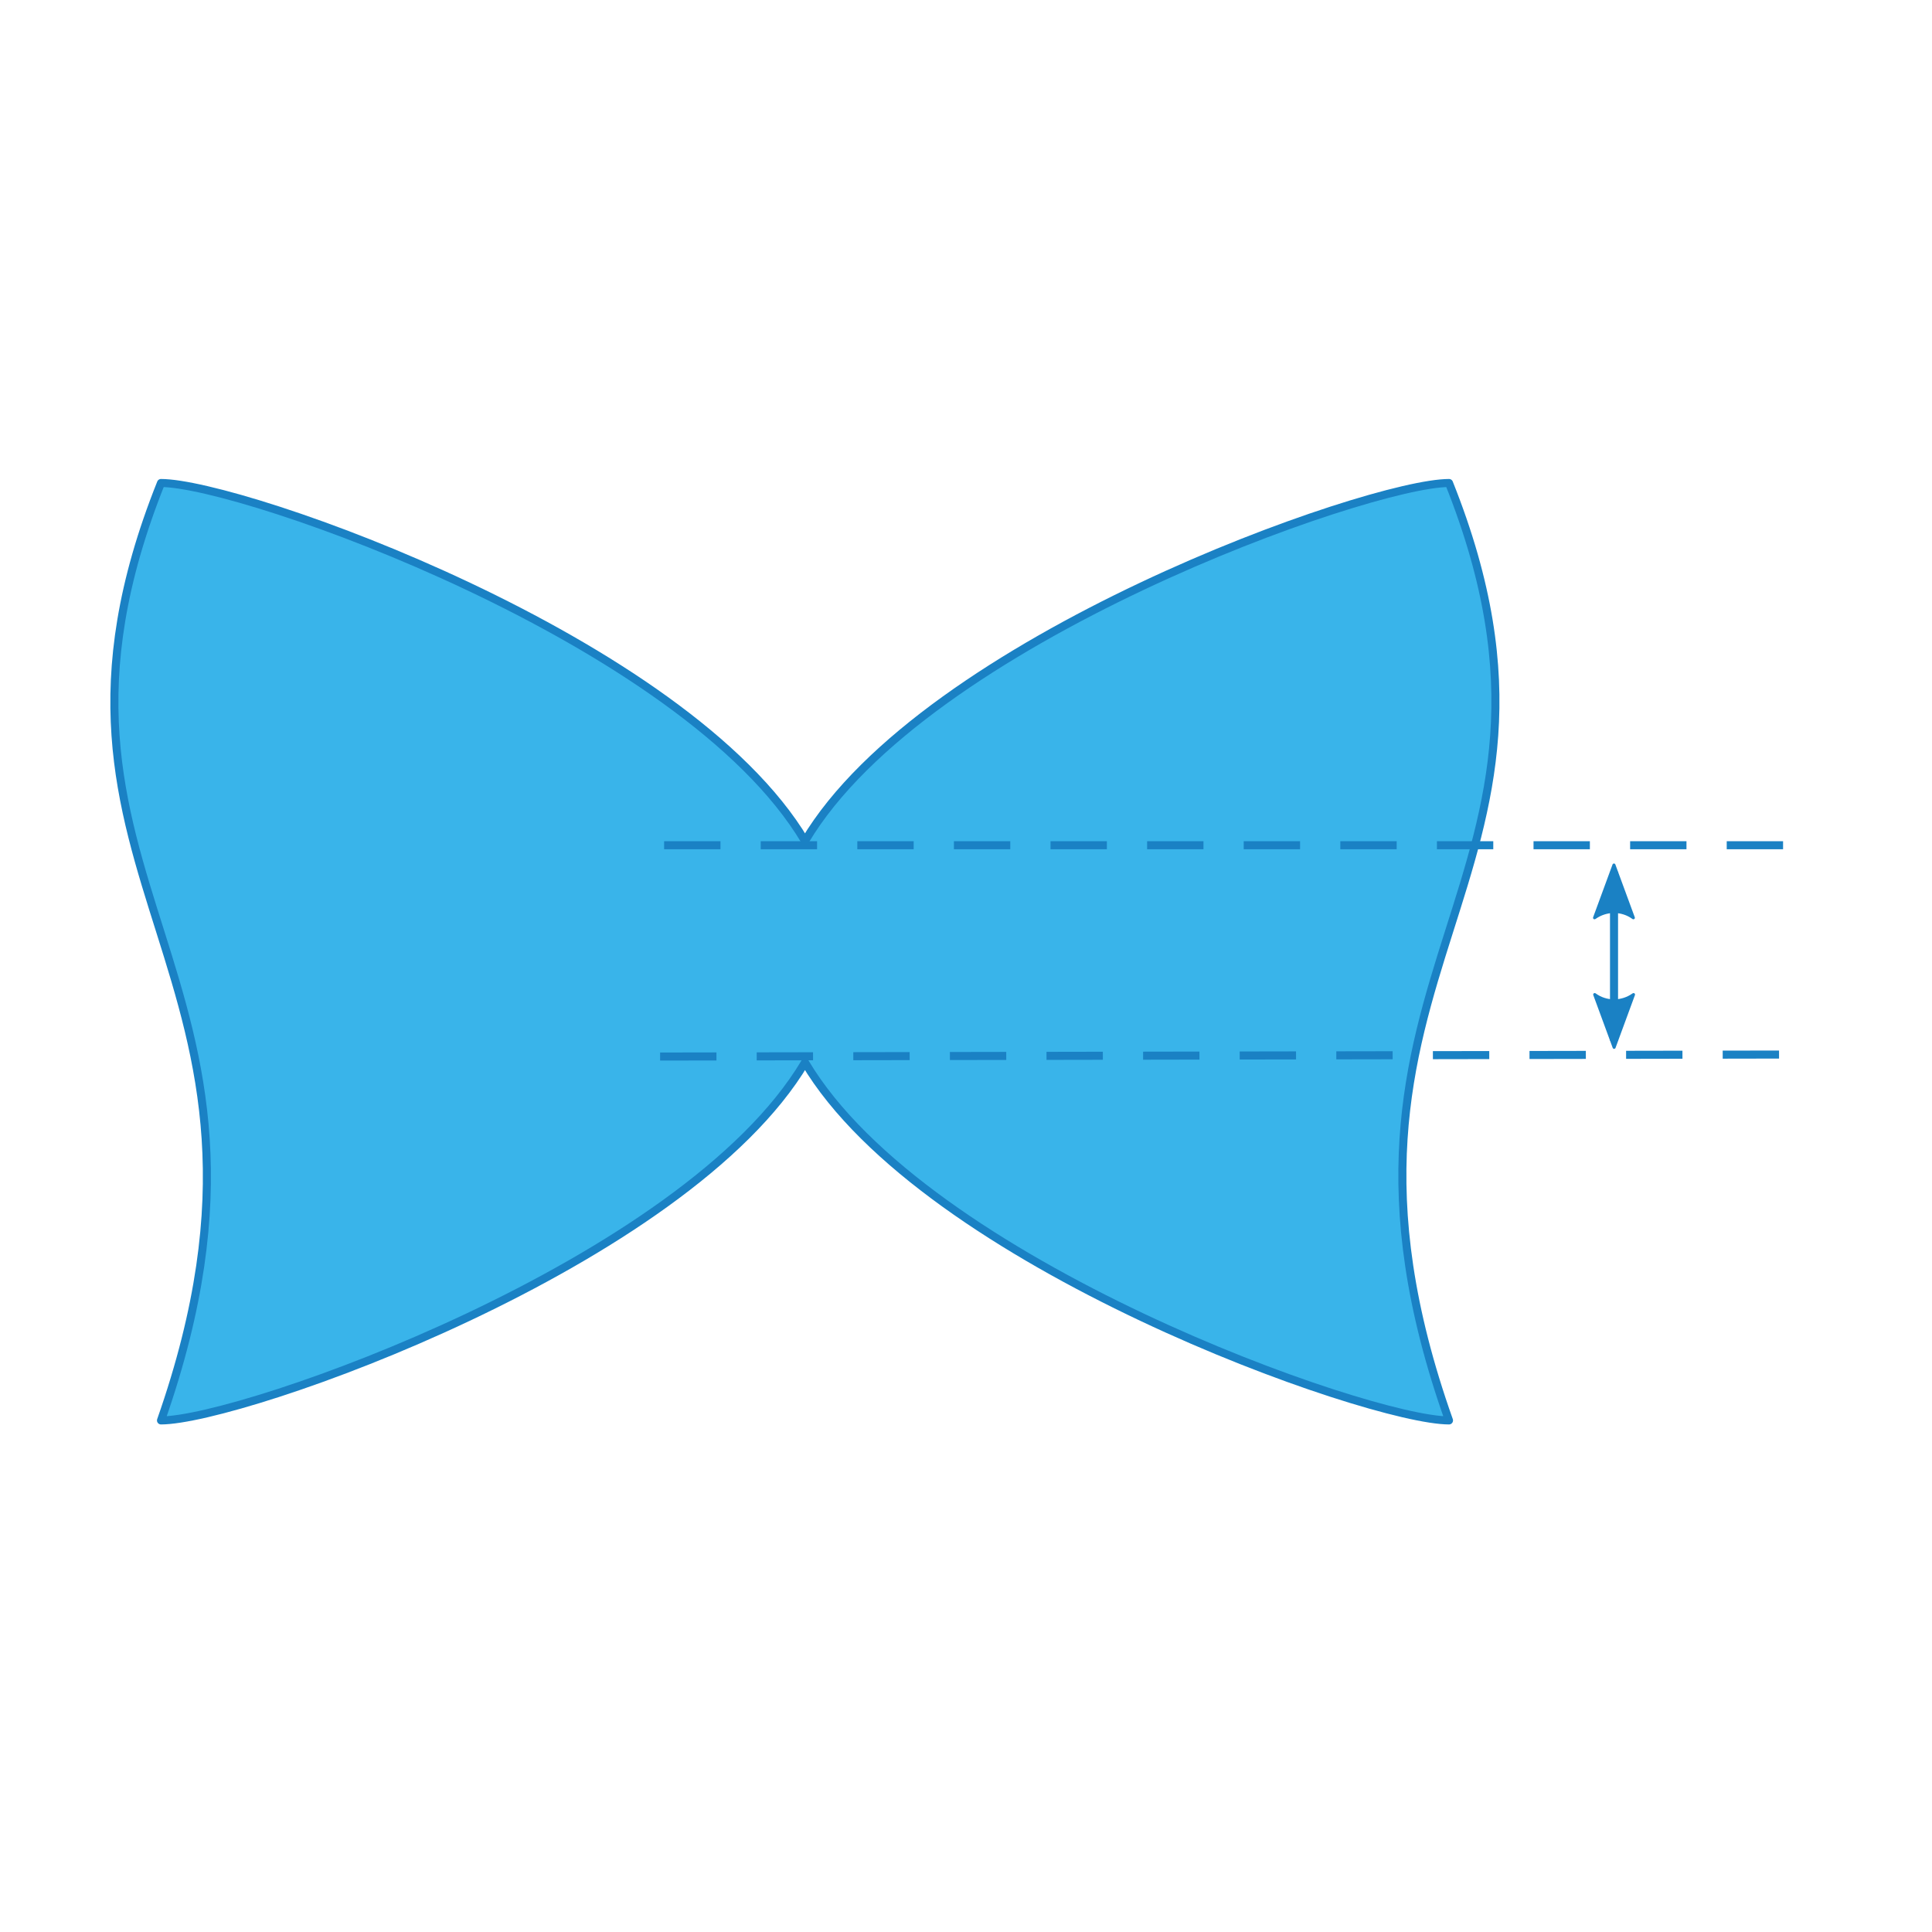
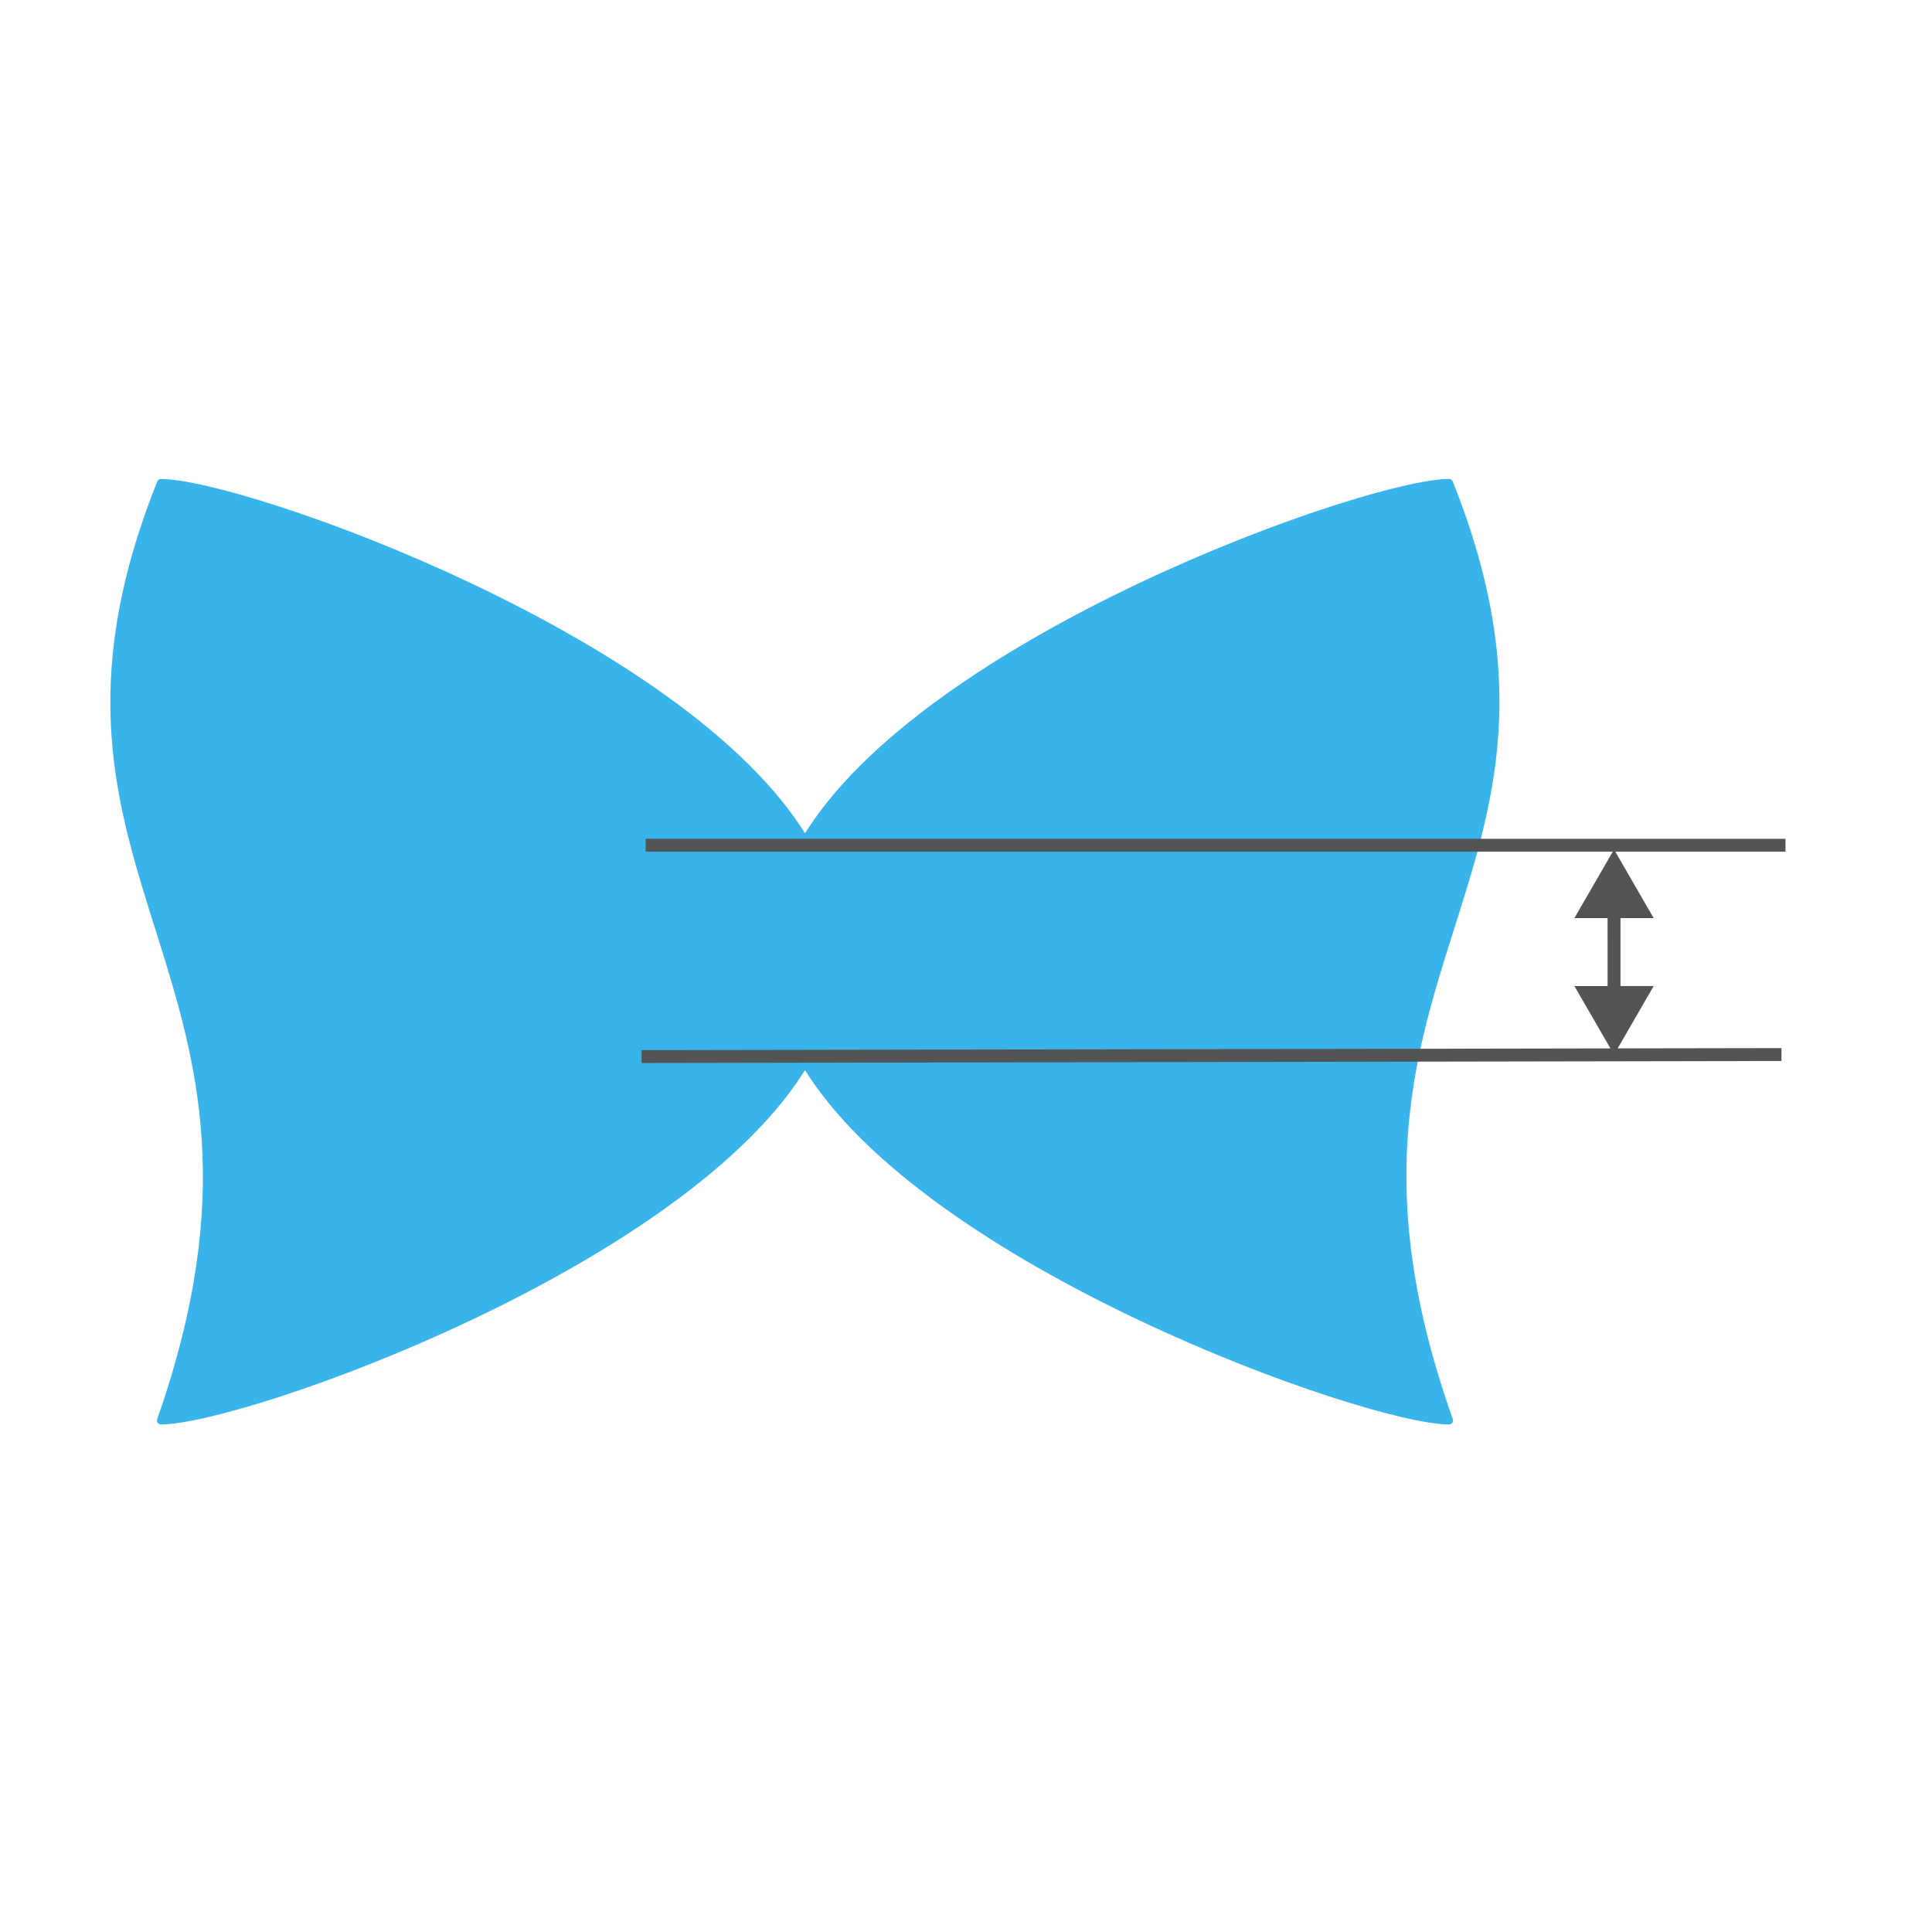
<svg xmlns="http://www.w3.org/2000/svg" id="Слой_1" data-name="Слой 1" width="240" height="240" viewBox="0 0 24 24" version="1.1">
  <defs id="defs159429">
+     <marker style="overflow:visible" id="marker1" refX="0" refY="0" orient="auto-start-reverse" markerWidth="1" markerHeight="1" viewBox="0 0 1 1" preserveAspectRatio="xMidYMid">
+       <path transform="scale(0.5)" style="fill:context-stroke;fill-rule:evenodd;stroke:context-stroke;stroke-width:1pt" d="M 5.77,0 -2.88,5 V -5 Z" id="path1" />
+     </marker>
+     <marker style="overflow:visible" id="Triangle" refX="0" refY="0" orient="auto-start-reverse" markerWidth="1" markerHeight="1" viewBox="0 0 1 1" preserveAspectRatio="xMidYMid">
+       <path transform="scale(0.5)" style="fill:context-stroke;fill-rule:evenodd;stroke:context-stroke;stroke-width:1pt" d="M 5.77,0 -2.88,5 V -5 Z" id="path135" />
+     </marker>
    <marker style="overflow:visible" id="marker2044" refX="0" refY="0" orient="auto">
      <path transform="scale(-0.6)" d="M 8.719,4.034 -2.207,0.016 8.719,-4.002 c -1.745,2.372 -1.735,5.617 -6e-7,8.035 z" style="fill:#1a81c4;fill-opacity:1;fill-rule:evenodd;stroke:#1a81c4;stroke-width:0.625;stroke-linejoin:round;stroke-opacity:1" id="path2042" />
    </marker>
    <marker style="overflow:visible" id="marker2034" refX="0" refY="0" orient="auto">
      <path transform="scale(0.6)" d="M 8.719,4.034 -2.207,0.016 8.719,-4.002 c -1.745,2.372 -1.735,5.617 -6e-7,8.035 z" style="fill:#1a81c4;fill-opacity:1;fill-rule:evenodd;stroke:#1a81c4;stroke-width:0.625;stroke-linejoin:round;stroke-opacity:1" id="path2032" />
    </marker>
    <style id="style159427">.cls-1{fill:#1a81c4;}</style>
    <marker style="overflow:visible" id="marker2034-9" refX="0" refY="0" orient="auto">
      <path transform="scale(0.6)" d="M 8.719,4.034 -2.207,0.016 8.719,-4.002 c -1.745,2.372 -1.735,5.617 -6e-7,8.035 z" style="fill:#1a81c4;fill-opacity:1;fill-rule:evenodd;stroke:#1a81c4;stroke-width:0.625;stroke-linejoin:round;stroke-opacity:1" id="path2032-1" />
    </marker>
    <marker style="overflow:visible" id="marker2044-2" refX="0" refY="0" orient="auto">
      <path transform="scale(-0.6)" d="M 8.719,4.034 -2.207,0.016 8.719,-4.002 c -1.745,2.372 -1.735,5.617 -6e-7,8.035 z" style="fill:#1a81c4;fill-opacity:1;fill-rule:evenodd;stroke:#1a81c4;stroke-width:0.625;stroke-linejoin:round;stroke-opacity:1" id="path2042-7" />
    </marker>
    <marker style="overflow:visible" id="marker2034-6" refX="0" refY="0" orient="auto">
      <path transform="scale(0.6)" d="M 8.719,4.034 -2.207,0.016 8.719,-4.002 c -1.745,2.372 -1.735,5.617 -6e-7,8.035 z" style="fill:#1a81c4;fill-opacity:1;fill-rule:evenodd;stroke:#1a81c4;stroke-width:0.625;stroke-linejoin:round;stroke-opacity:1" id="path2032-5" />
    </marker>
    <marker style="overflow:visible" id="marker2044-4" refX="0" refY="0" orient="auto">
      <path transform="scale(-0.6)" d="M 8.719,4.034 -2.207,0.016 8.719,-4.002 c -1.745,2.372 -1.735,5.617 -6e-7,8.035 z" style="fill:#1a81c4;fill-opacity:1;fill-rule:evenodd;stroke:#1a81c4;stroke-width:0.625;stroke-linejoin:round;stroke-opacity:1" id="path2042-77" />
    </marker>
  </defs>
  <text xml:space="preserve" style="font-style:normal;font-weight:normal;font-size:40px;line-height:1.25;font-family:sans-serif;letter-spacing:0px;word-spacing:0px;fill:#000000;fill-opacity:1;stroke:none" x="-3.5" y="-1" id="text1327">
    <tspan id="tspan1325" x="-3.5" y="-1" />
  </text>
-   <path d="M 2,17.645 C 3.982,12 0,10.999 2,6 3,6 8.511,7.941 10,10.447 11.489,7.941 17,6 18,6 20,11 15.995,12 18,17.645 c -1,0 -6.511,-1.941 -8,-4.447 -1.489,2.506 -7,4.447 -8,4.447 z" style="fill:#39b4ea;stroke:#1a81c4;stroke-width:0.1;stroke-linecap:square;stroke-linejoin:round;paint-order:fill markers stroke;fill-opacity:1;stroke-opacity:1" id="path12" />
-   <path style="fill:none;fill-opacity:1;stroke:#1a81c4;stroke-width:0.1;stroke-linecap:square;stroke-linejoin:round;stroke-miterlimit:4;stroke-dasharray:none;stroke-dashoffset:0;marker-start:url(#marker2034-6);marker-end:url(#marker2044-4);paint-order:fill markers stroke" d="m 20.05,10.878 1.25e-4,2" id="path2025" />
-   <path style="fill:none;fill-opacity:1;stroke:#1a81c4;stroke-width:0.1;stroke-linecap:square;stroke-linejoin:round;stroke-miterlimit:4;stroke-dasharray:0.6, 0.6;stroke-dashoffset:0;paint-order:fill markers stroke" d="M 22.1,10.5 8.1,10.5" id="path2028" />
-   <path style="fill:none;fill-opacity:1;stroke:#1a81c4;stroke-width:0.1;stroke-linecap:square;stroke-linejoin:round;stroke-miterlimit:4;stroke-dasharray:0.6, 0.6;stroke-dashoffset:0;paint-order:fill markers stroke" d="m 22.05,13.1 -14,0.025" id="path3" />
+   <path d="M 2,17.645 C 3.982,12 0,10.999 2,6 3,6 8.511,7.941 10,10.447 11.489,7.941 17,6 18,6 20,11 15.995,12 18,17.645 c -1,0 -6.511,-1.941 -8,-4.447 -1.489,2.506 -7,4.447 -8,4.447 z" style="fill:#39b4ea;stroke:#39b4ea;stroke-width:0.1;stroke-linecap:square;stroke-linejoin:round;paint-order:fill markers stroke;fill-opacity:1;stroke-opacity:1" id="path12" />
+   <path style="fill:none;fill-opacity:1;stroke:#545454;stroke-width:0.16;stroke-linecap:square;stroke-linejoin:round;stroke-miterlimit:4;stroke-dasharray:none;stroke-dashoffset:0;stroke-opacity:1;marker-start:url(#Triangle);marker-end:url(#marker1);paint-order:fill markers stroke" d="m 20.05,11.121 1.85e-4,1.412" id="path2025" />
+   <path style="fill:none;fill-opacity:1;stroke:#545454;stroke-width:0.16;stroke-linecap:square;stroke-linejoin:round;stroke-miterlimit:4;stroke-dasharray:none;stroke-dashoffset:0;paint-order:fill markers stroke;stroke-opacity:1" d="M 22.1,10.5 8.1,10.5" id="path2028" />
+   <path style="fill:none;fill-opacity:1;stroke:#545454;stroke-width:0.16;stroke-linecap:square;stroke-linejoin:round;stroke-miterlimit:4;stroke-dasharray:none;stroke-dashoffset:0;paint-order:fill markers stroke;stroke-opacity:1" d="m 22.05,13.1 -14,0.025" id="path3" />
</svg>
